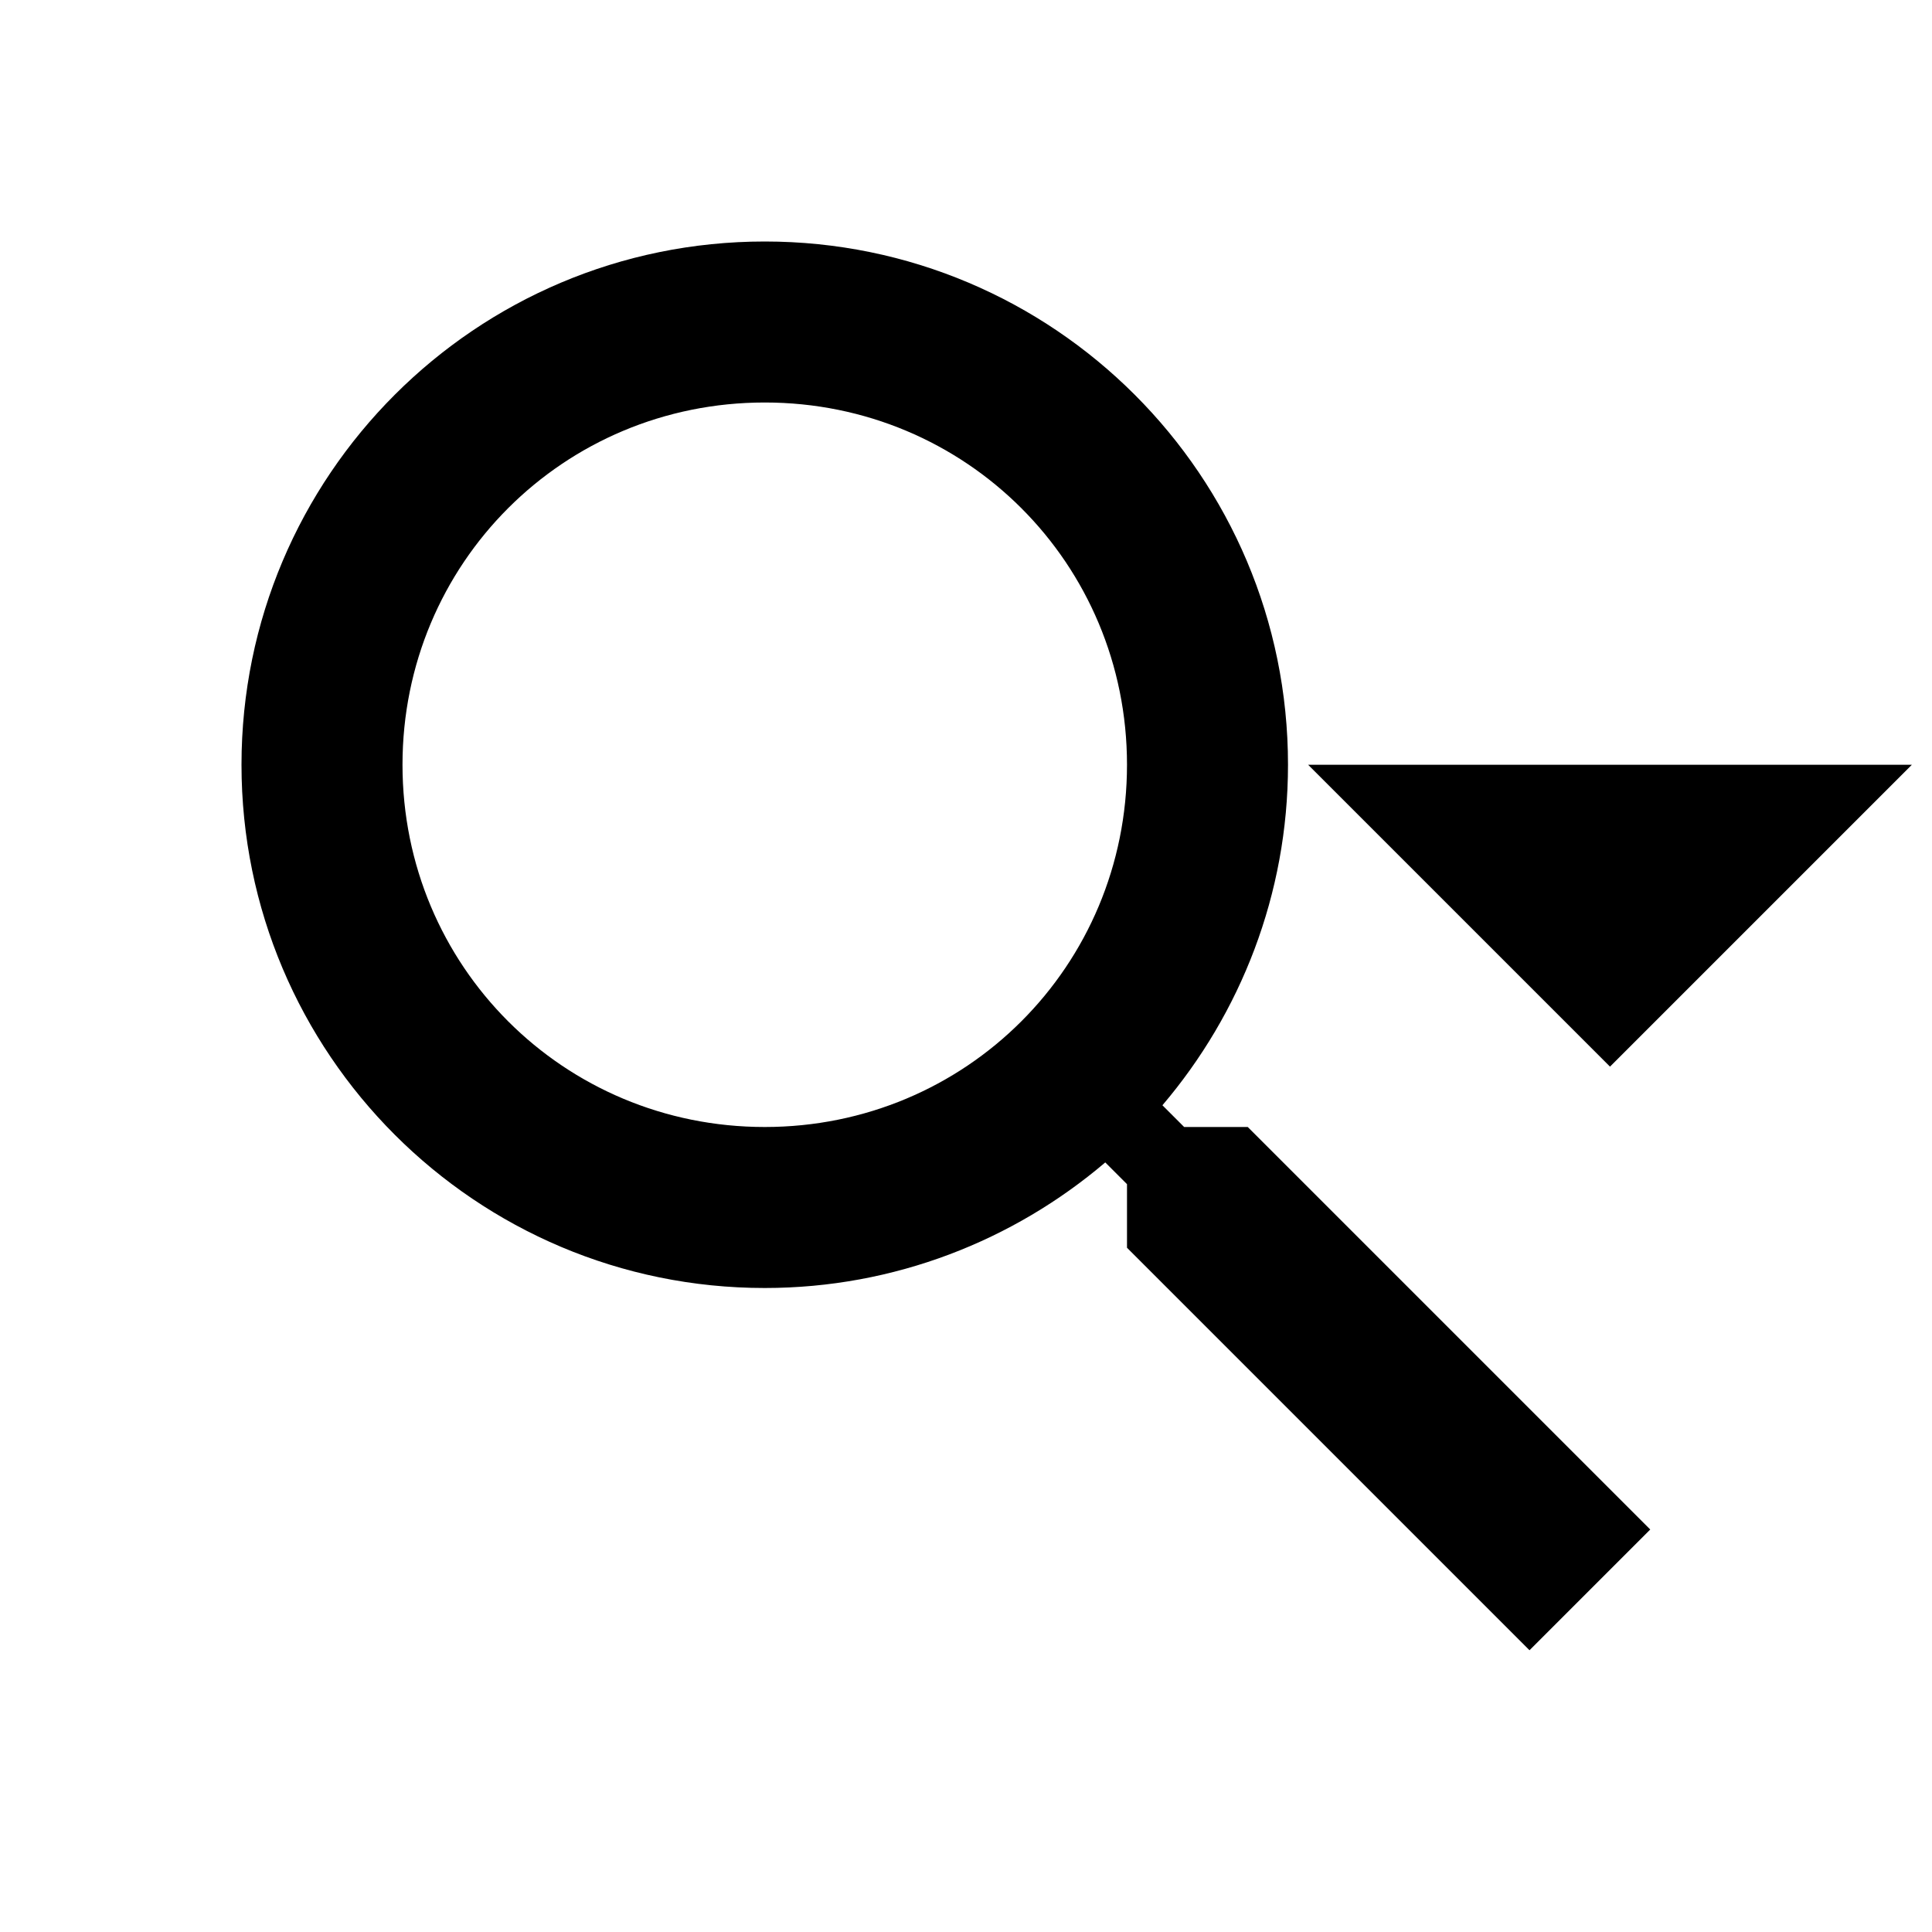
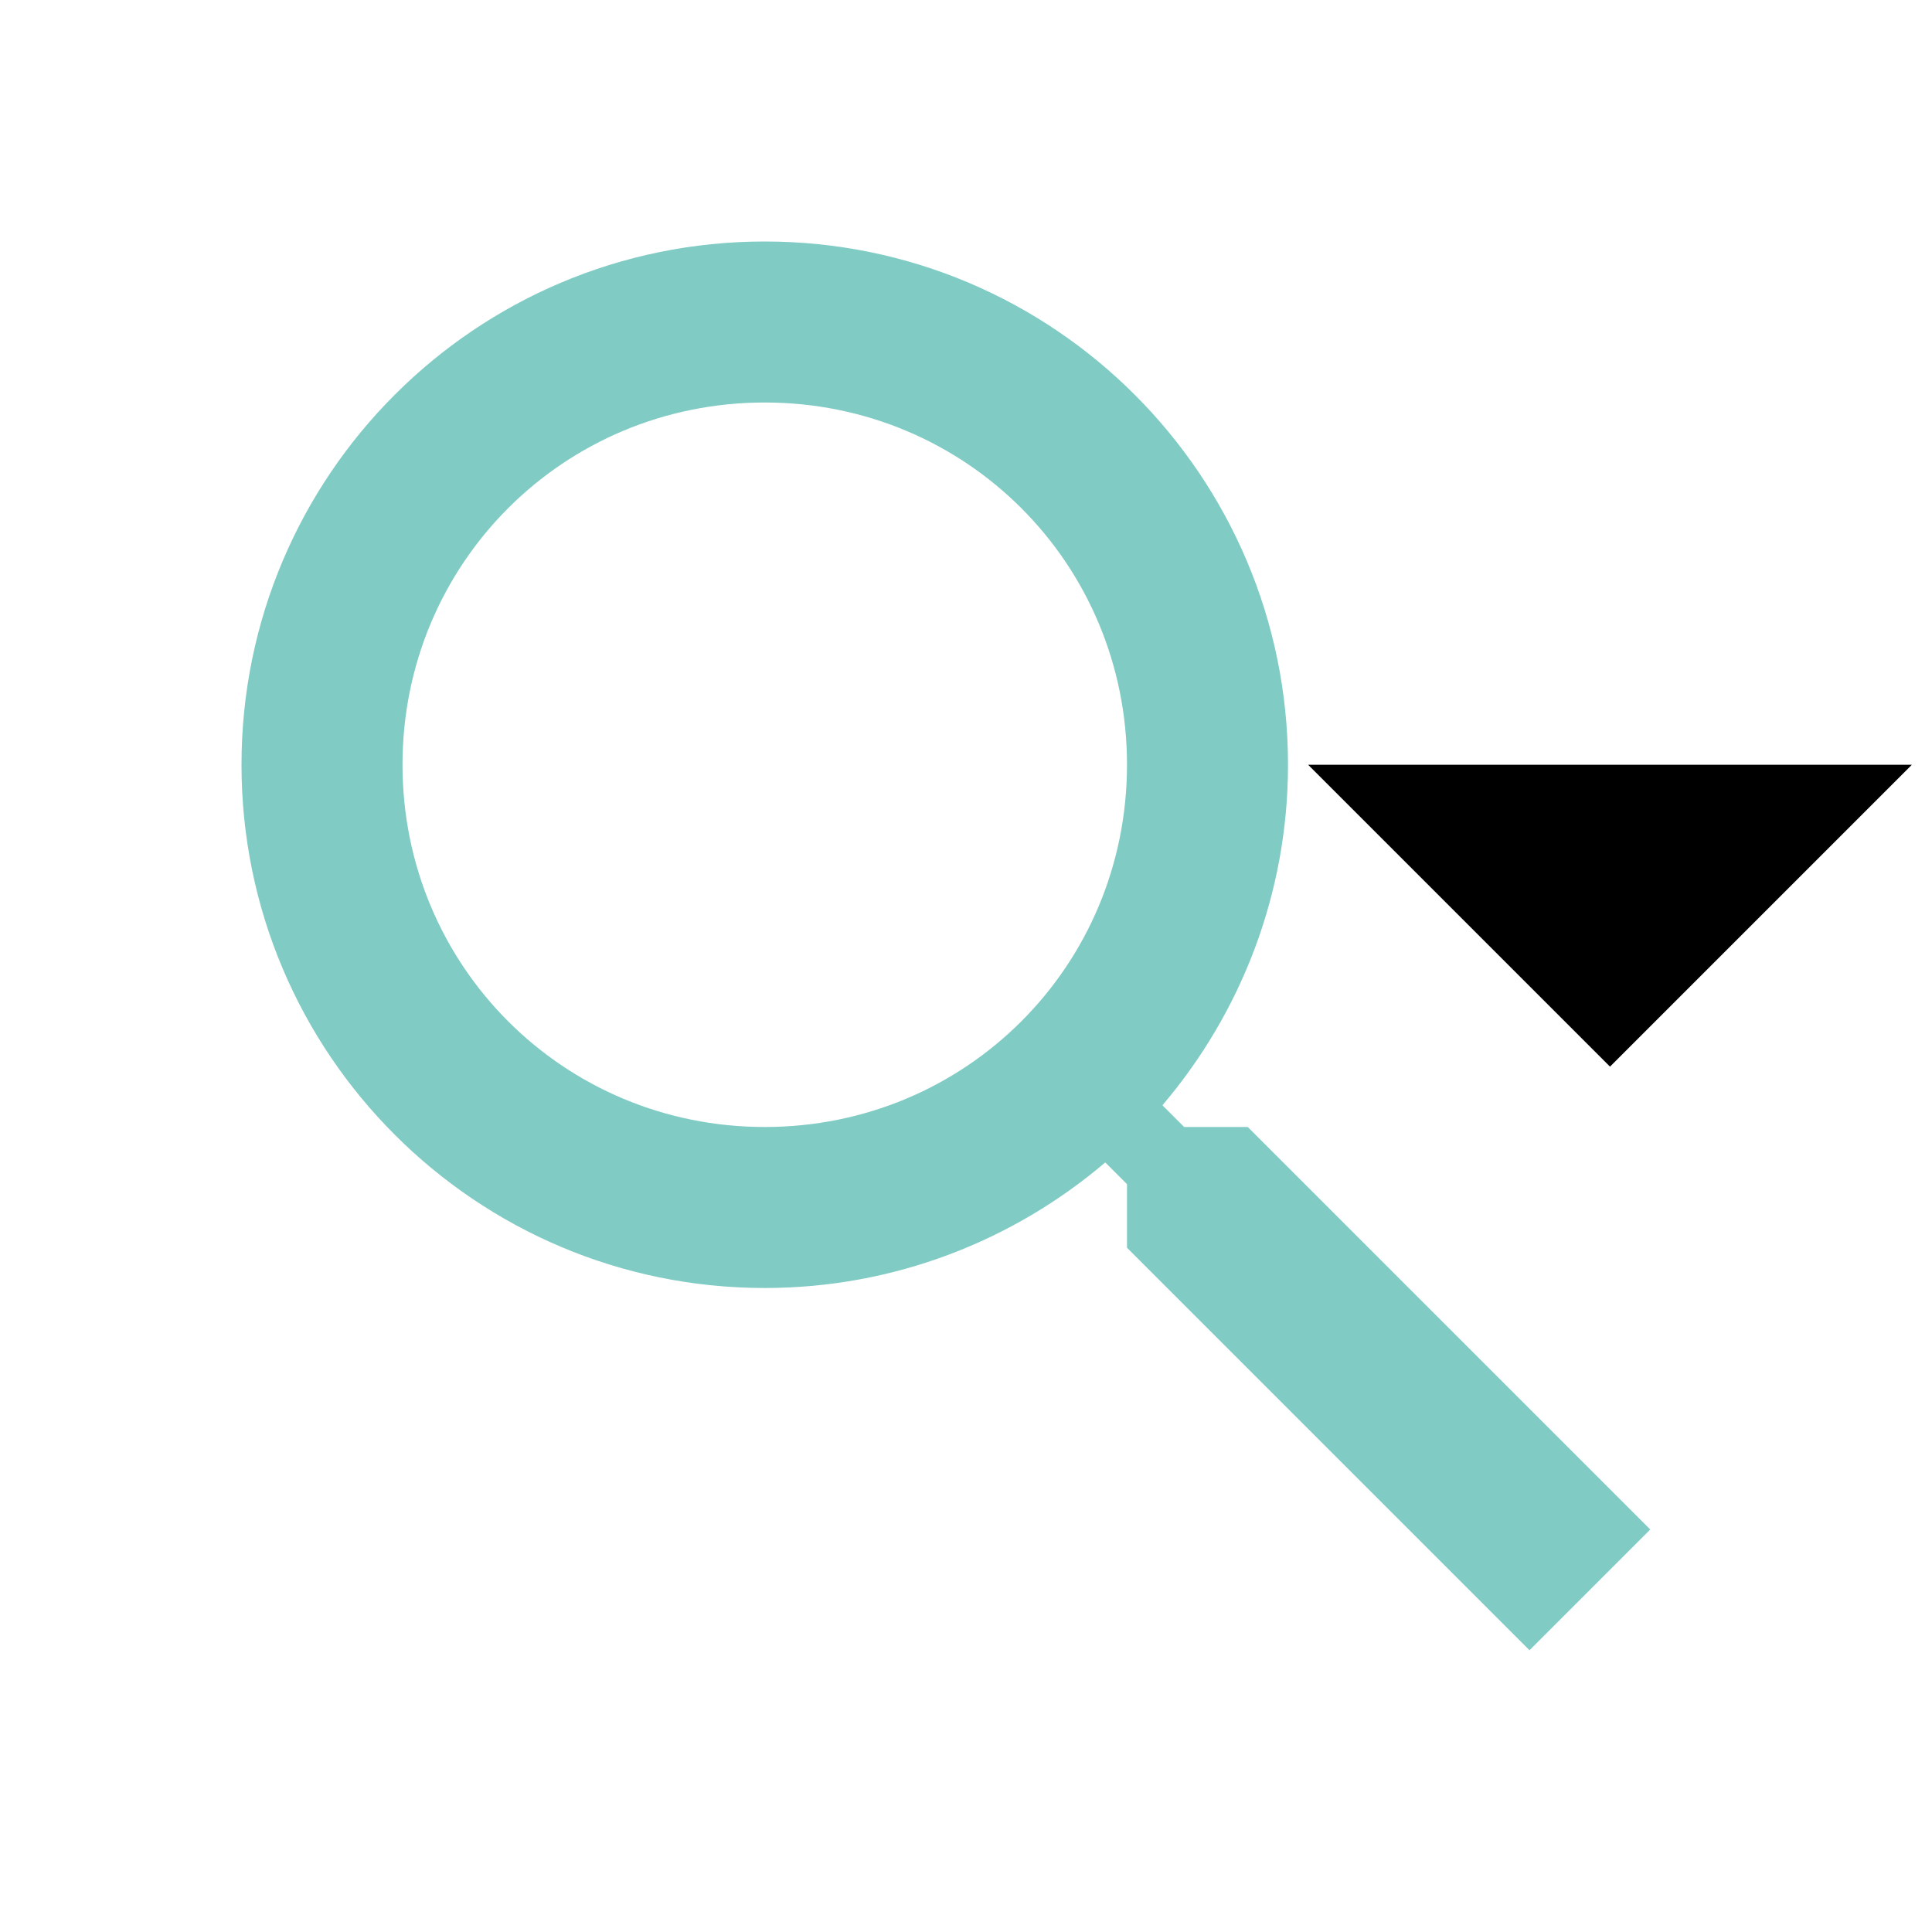
- <svg xmlns="http://www.w3.org/2000/svg" big="true" version="1.1" width="16px" height="16px" themed="true" viewBox="0 0 24 24">
-   <path d="M9.5,3A6.5,6.5 0 0,1 16,9.5C16,11.11 15.41,12.59 14.44,13.73L14.71,14H15.5L20.5,19L19,20.5L14,15.5V14.71L13.73,14.44C12.59,15.41 11.11,16 9.5,16A6.5,6.5 0 0,1 3,9.5A6.5,6.5 0 0,1 9.5,3M9.5,5C7,5 5,7 5,9.5C5,12 7,14 9.5,14C12,14 14,12 14,9.5C14,7 12,5 9.5,5Z" />
+ <svg xmlns="http://www.w3.org/2000/svg" big="true" version="1.1" width="16px" height="16px" viewBox="0 0 24 24">
+   <path themed="true" fill="#80cbc4" d="M9.5,3A6.5,6.5 0 0,1 16,9.5C16,11.11 15.41,12.59 14.44,13.73L14.71,14H15.5L20.5,19L19,20.5L14,15.5V14.71L13.73,14.44C12.59,15.41 11.11,16 9.5,16A6.5,6.5 0 0,1 3,9.5A6.5,6.5 0 0,1 9.5,3M9.5,5C7,5 5,7 5,9.5C5,12 7,14 9.5,14C12,14 14,12 14,9.5C14,7 12,5 9.5,5Z" />
  <path d="M7,10L12,15L17,10H7Z" transform="translate(11 2) scale(0.75)" />
</svg>
